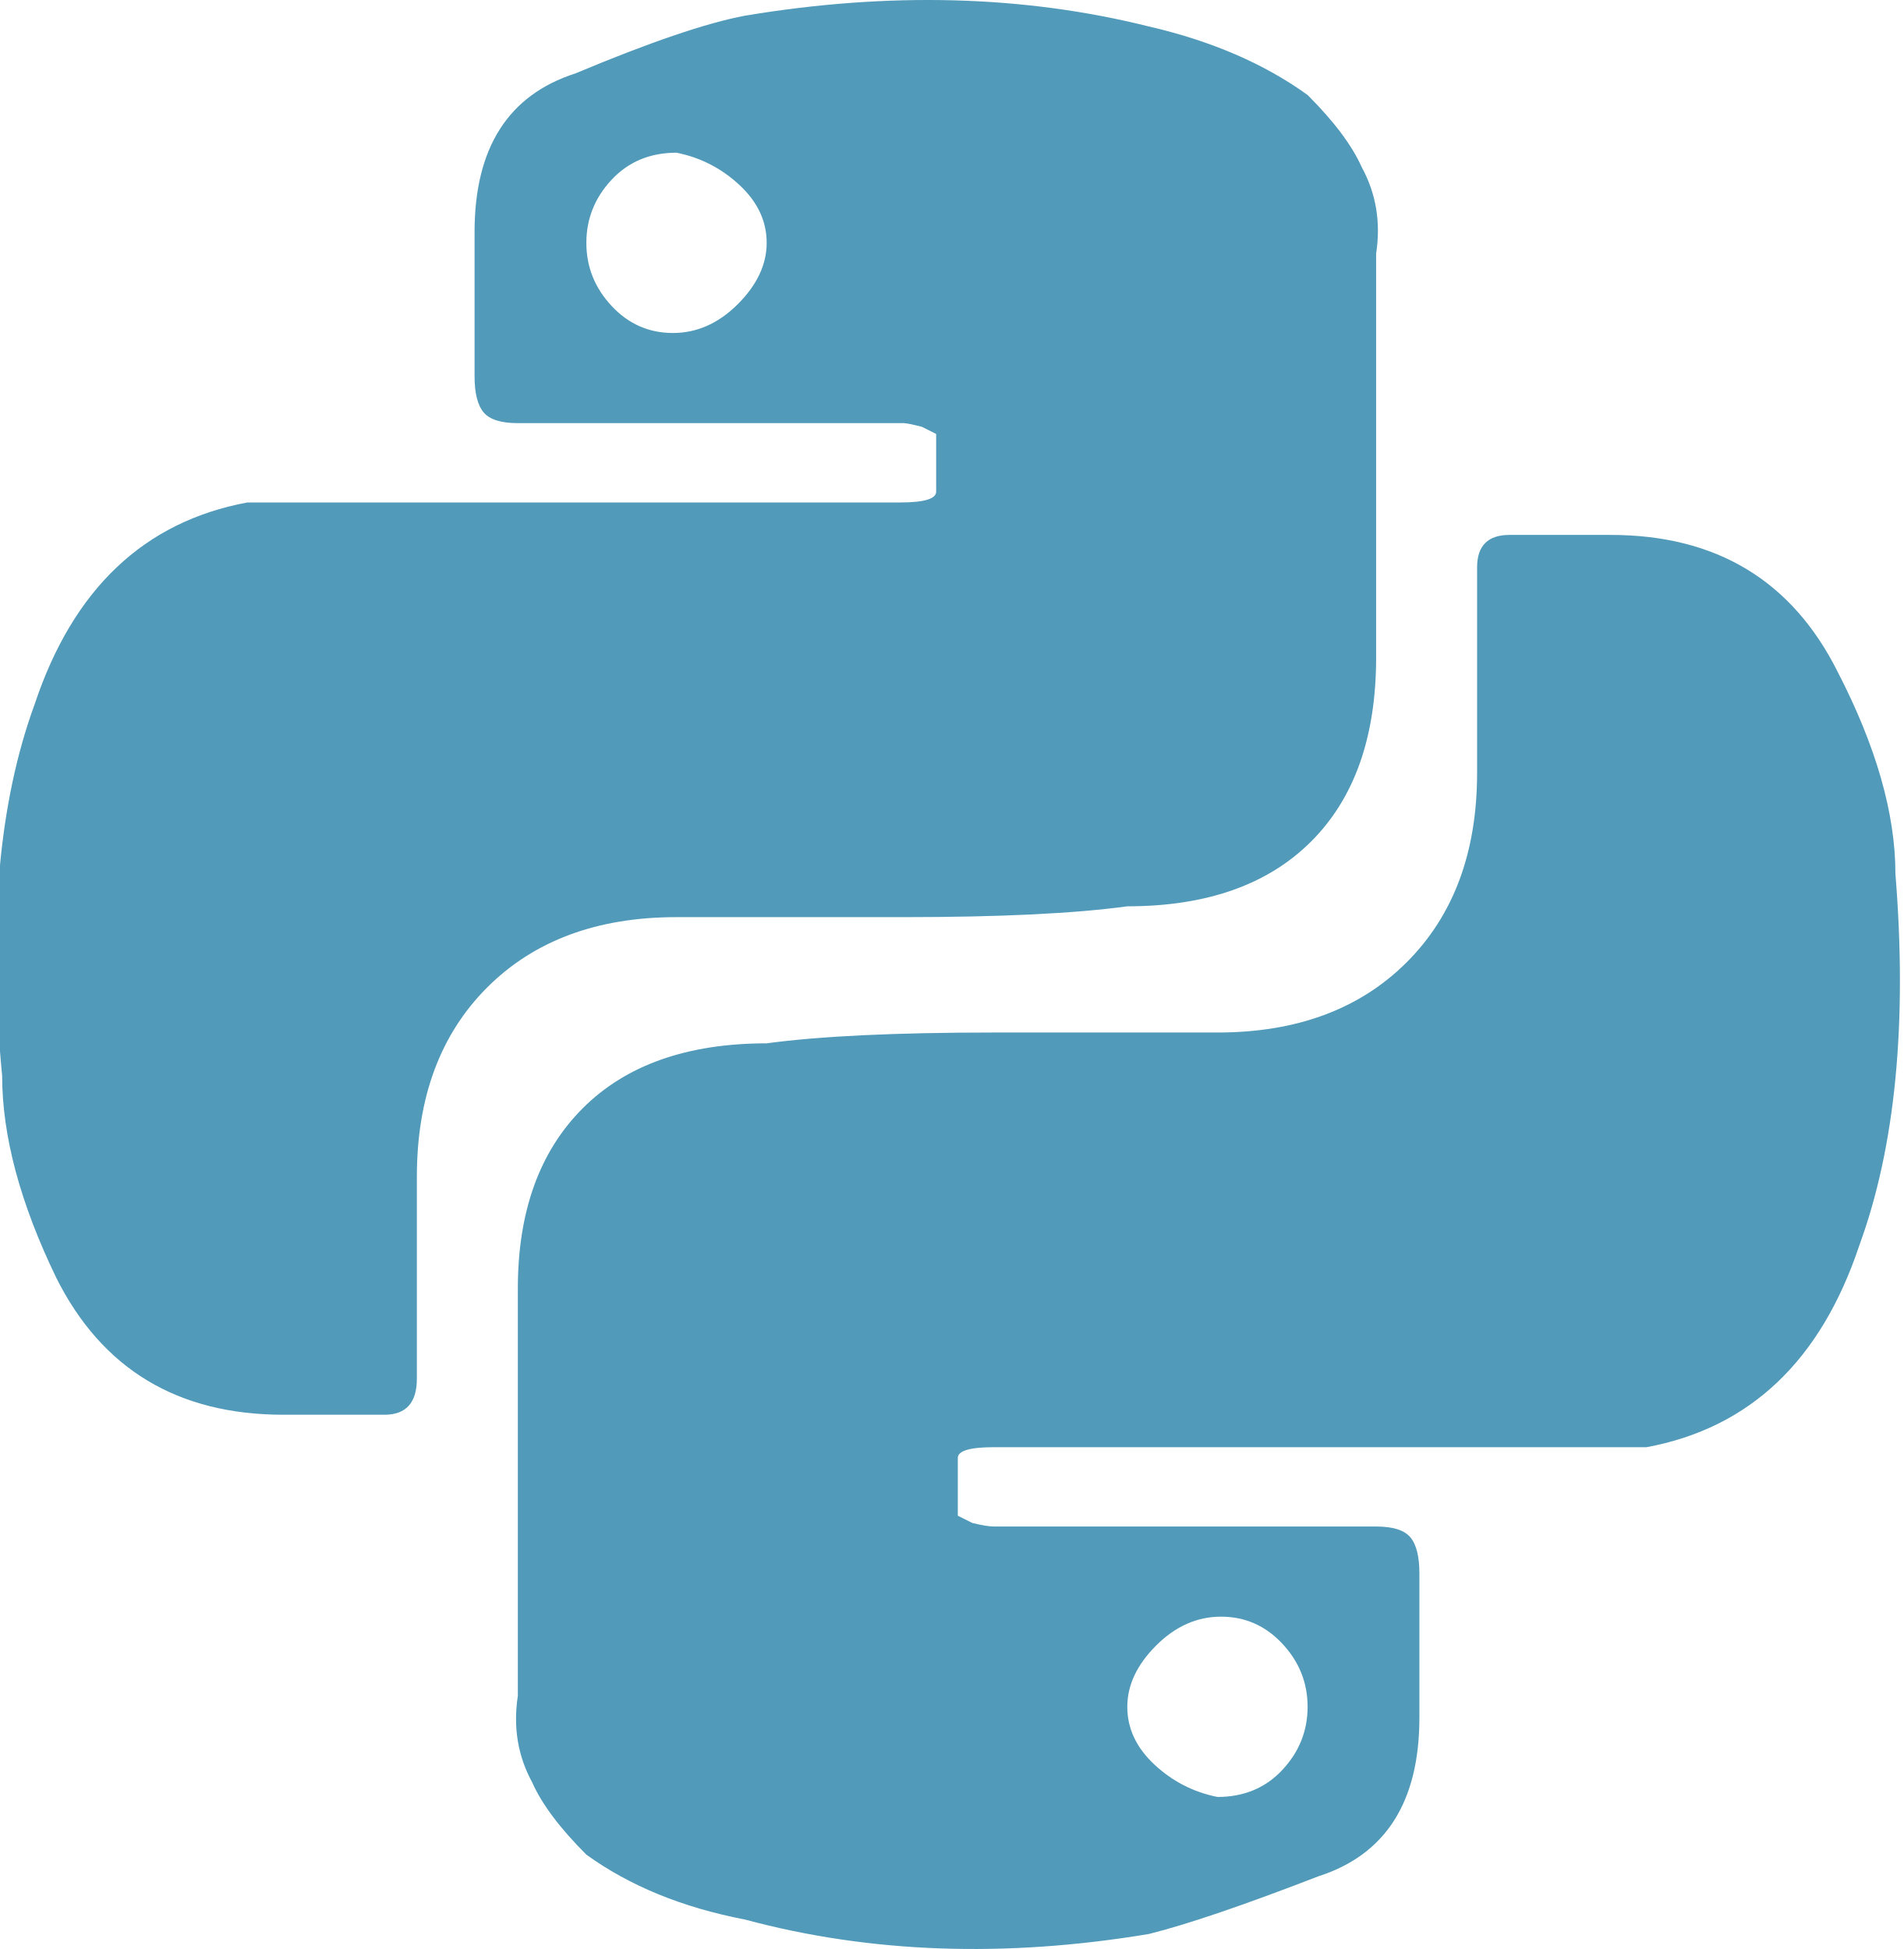
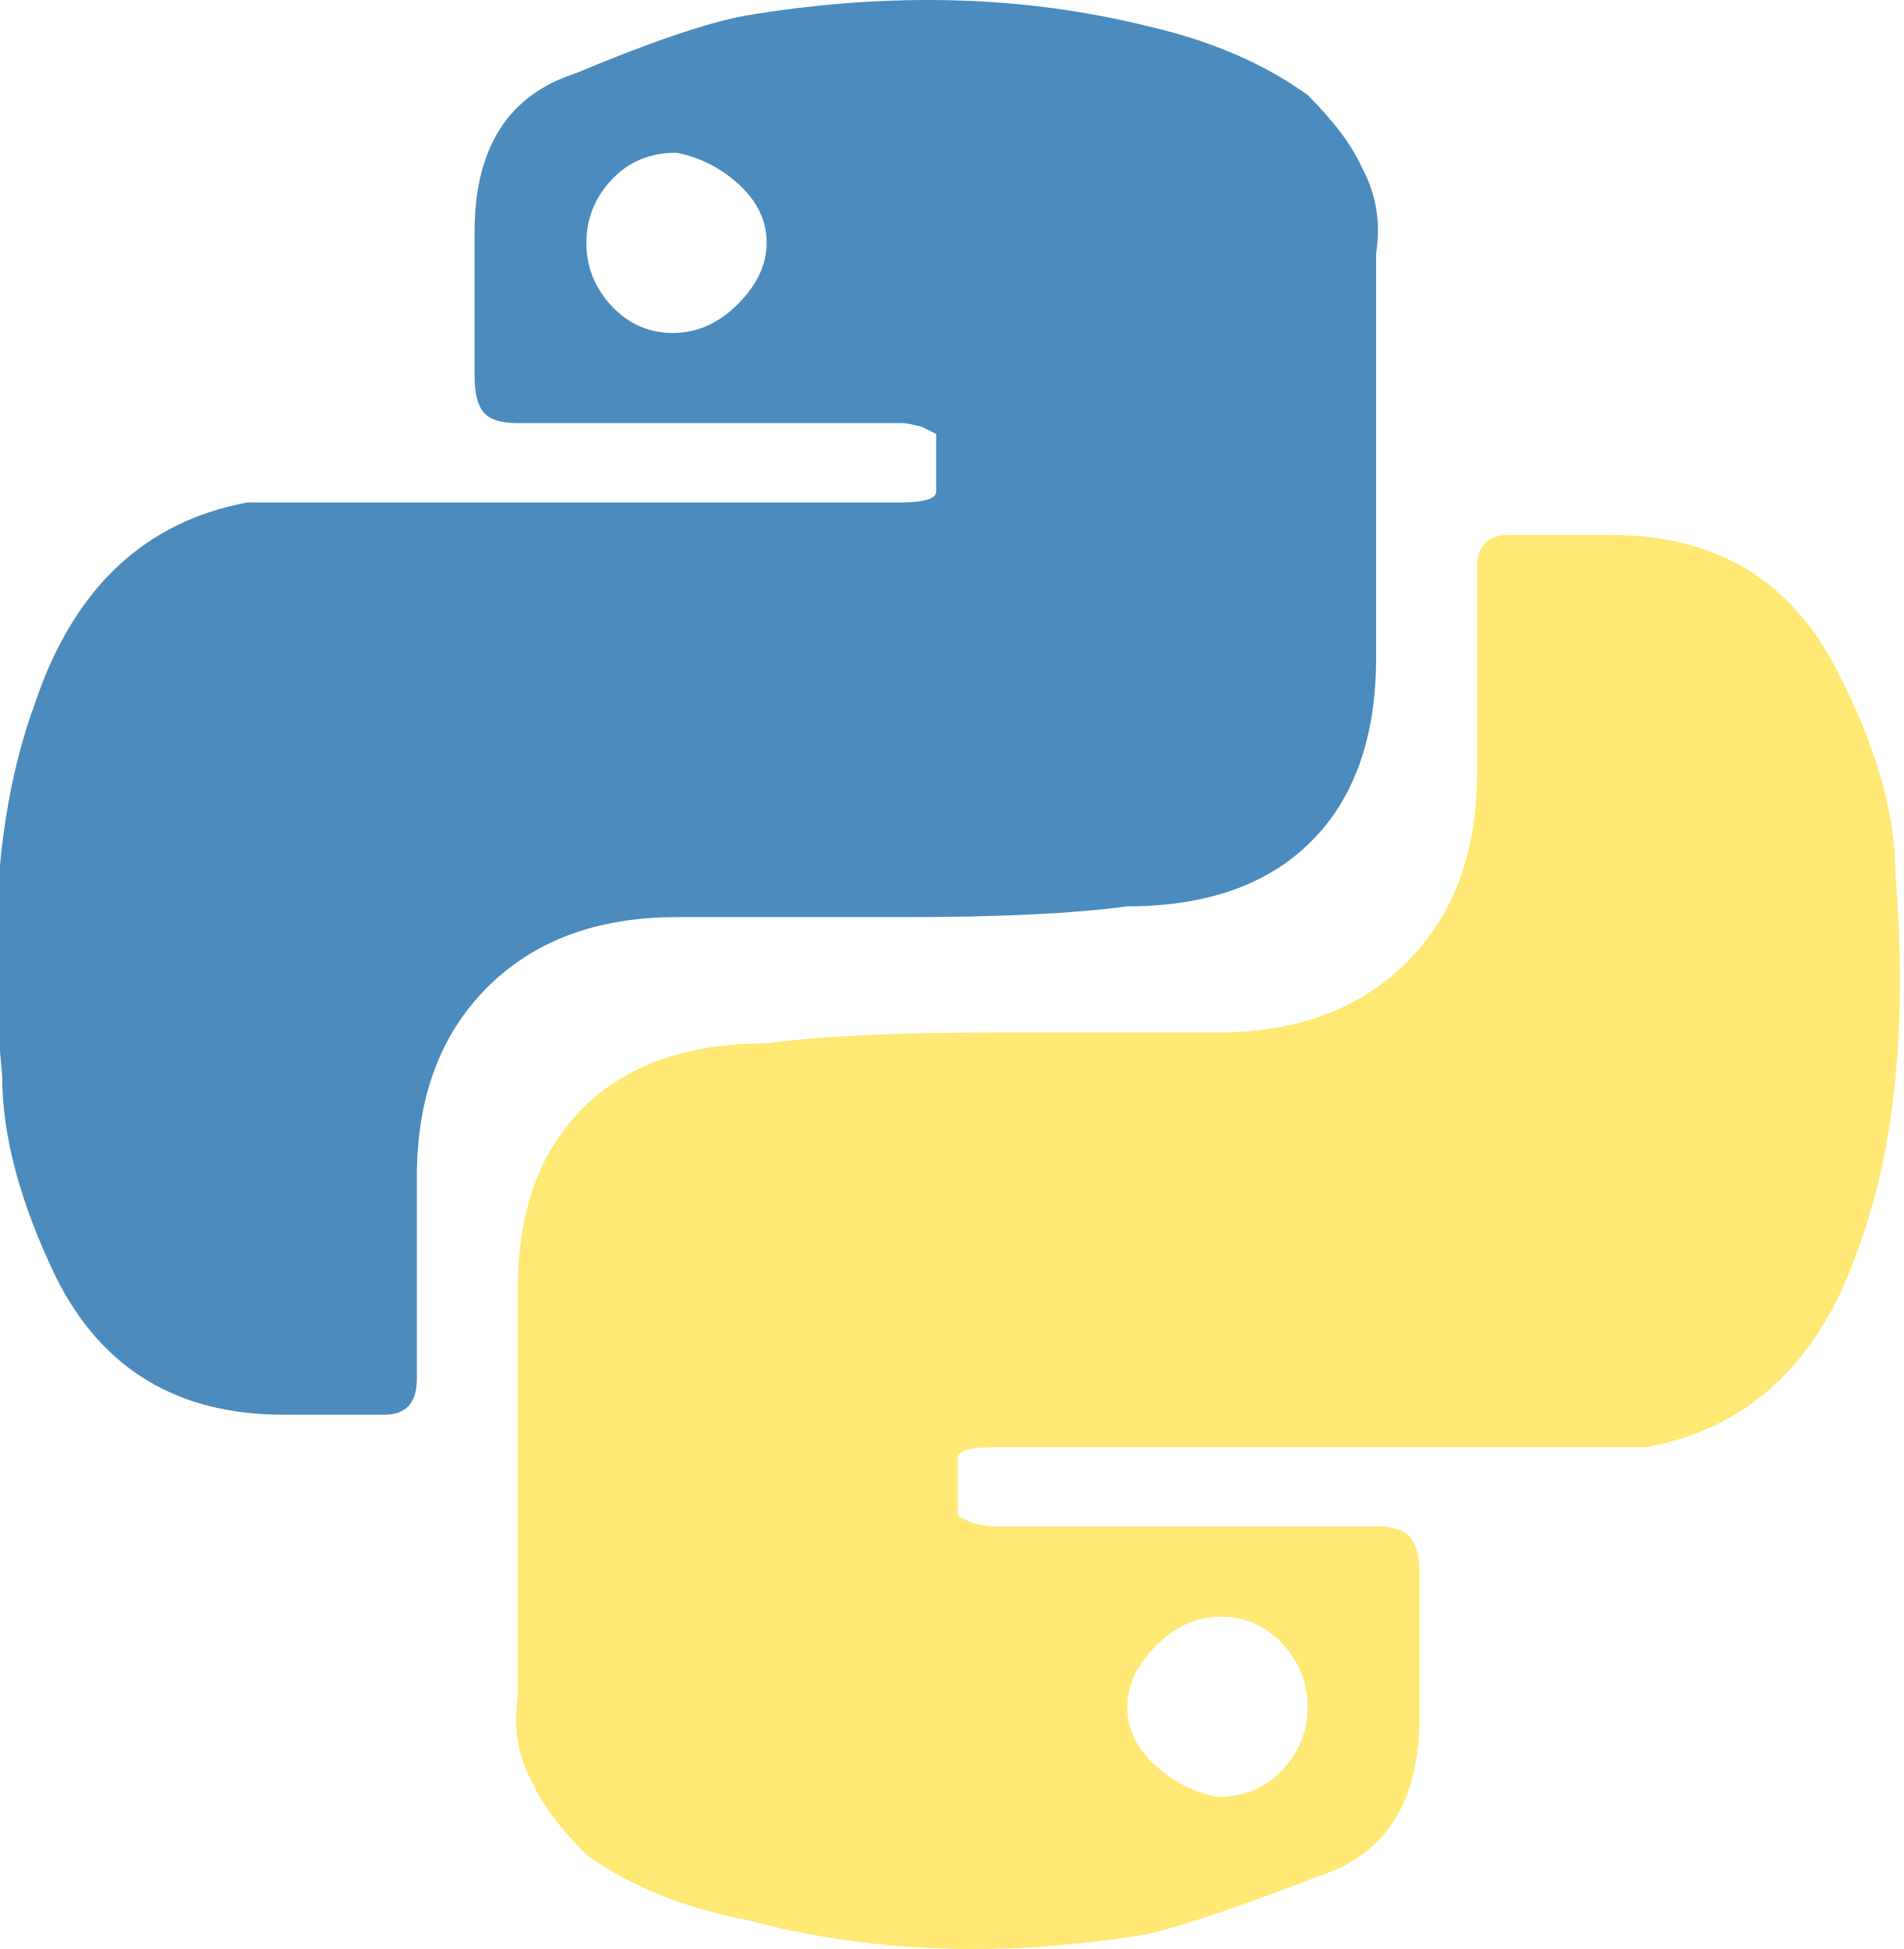
- <svg xmlns="http://www.w3.org/2000/svg" viewBox="0 -776 523.202 540.514" width="348.348" height="356.628" version="1.1" id="svg1">
+ <svg xmlns="http://www.w3.org/2000/svg" viewBox="0 -776 523.202 540.514" width="348.348" height="356.628" version="1.1" id="svg1" xml:space="preserve">
+   <link type="text/css" id="dark-mode" rel="stylesheet" href="" />
+   <style type="text/css" id="dark-mode-custom-style" />
  <defs id="defs1" />
-   <g transform="matrix(1,0,0,-1,-239.7857,-5.652174)" id="g1">
-     <path d="M 488,516 H 425 Q 392,516 372.5,496.5 353,477 353,444 v -56 q 0,-10 -9,-10 h -28 q -44,0 -63,38 -15,31 -15,56 -6,62 9,103 16,48 59,56 h 181 q 10,0 10,3 v 16 l -4,2 q -4,1 -5,1 H 381 q -7,0 -9.5,3 -2.5,3 -2.5,10 v 40 q 0,35 28,44 31,13 47,16 60,10 112,-3 26,-6 44,-19 11,-11 15,-20 6,-11 4,-24 V 588 q 0,-33 -18,-51 -18,-18 -51,-18 -22,-3 -62,-3 z m -88,187 q 0,-10 7,-17.5 7,-7.5 17,-7.5 10,0 18,8 8,8 8,17 0,9 -7.5,16 -7.5,7 -17.5,9 -11,0 -18,-7.5 -7,-7.5 -7,-17.5 z M 513,484 h 62 q 33,0 52.5,19.5 Q 647,523 647,556 v 57 q 0,9 9,9 h 28 q 44,0 63,-38 16,-31 16,-56 5,-62 -10,-103 -16,-48 -59,-56 H 513 q -10,0 -10,-3 v -16 l 4,-2 q 4,-1 6,-1 h 106 q 7,0 9.5,-3 2.5,-3 2.5,-10 v -40 q 0,-35 -28,-44 -31,-12 -47,-16 -60,-10 -112,4 -26,5 -44,18 -11,11 -15,20 -6,11 -4,24 v 113 q 0,32 18,50 18,18 51,18 22,3 63,3 z m 87,-187 q 0,10 -7,17.5 -7,7.5 -17,7.5 -10,0 -18,-8 -8,-8 -8,-17 0,-9 7.5,-16 7.5,-7 17.5,-9 11,0 18,7.5 7,7.5 7,17.5 z" fill="#519aba" id="path1" />
+   <g id="g2">
+     <path d="m 273.214,-489.652 h 62 q 33,0 52.5,-19.5 19.5,-19.5 19.5,-52.5 v -57 q 0,-9 9,-9 h 28 q 44,0 63,38 16,31 16,56 5,62 -10,103 -16,48 -59,56 h -181 q -10,0 -10,3 v 16 l 4,2 q 4,1 6,1 h 106 q 7,0 9.5,3 2.5,3 2.5,10 v 40 q 0,35 -28,44 -31,12 -47,16 -60,10 -112,-4 -26,-5 -44,-18 -11,-11 -15,-20 -6,-11 -4,-24 v -113 q 0,-32 18,-50 18,-18 51,-18 22,-3 63,-3 z m 87,187 q 0,-10 -7,-17.5 -7,-7.5 -17,-7.5 -10,0 -18,8 -8,8 -8,17 0,9 7.5,16 7.5,7 17.5,9 11,0 18,-7.5 7,-7.5 7,-17.5 z" id="path2" style="fill:#ffe873;fill-opacity:1" />
+     <path d="m 248.214,-521.652 h -63 q -33,0 -52.5,19.5 -19.5,19.5 -19.5,52.5 v 56 q 0,10 -9,10 h -28 q -44,0 -63,-38 -15,-31 -15,-56 -6,-62 9,-103 16,-48 59,-56 h 181 q 10,0 10,-3 v -16 l -4,-2 q -4,-1 -5,-1 h -107 q -7,0 -9.5,-3 -2.5,-3 -2.5,-10 v -40 q 0,-35 28,-44 31,-13 47,-16 60,-10 112,3 26,6 44,19 11,11 15,20 6,11 4,24 v 112 q 0,33 -18,51 -18,18 -51,18 -22,3 -62,3 z m -88,-187 q 0,10 7,17.5 7,7.5 17,7.5 10,0 18,-8 8,-8 8,-17 0,-9 -7.5,-16 -7.5,-7 -17.5,-9 -11,0 -18,7.5 -7,7.5 -7,17.5 z" id="path1" style="fill:#4b8bbe;fill-opacity:1" />
  </g>
</svg>
